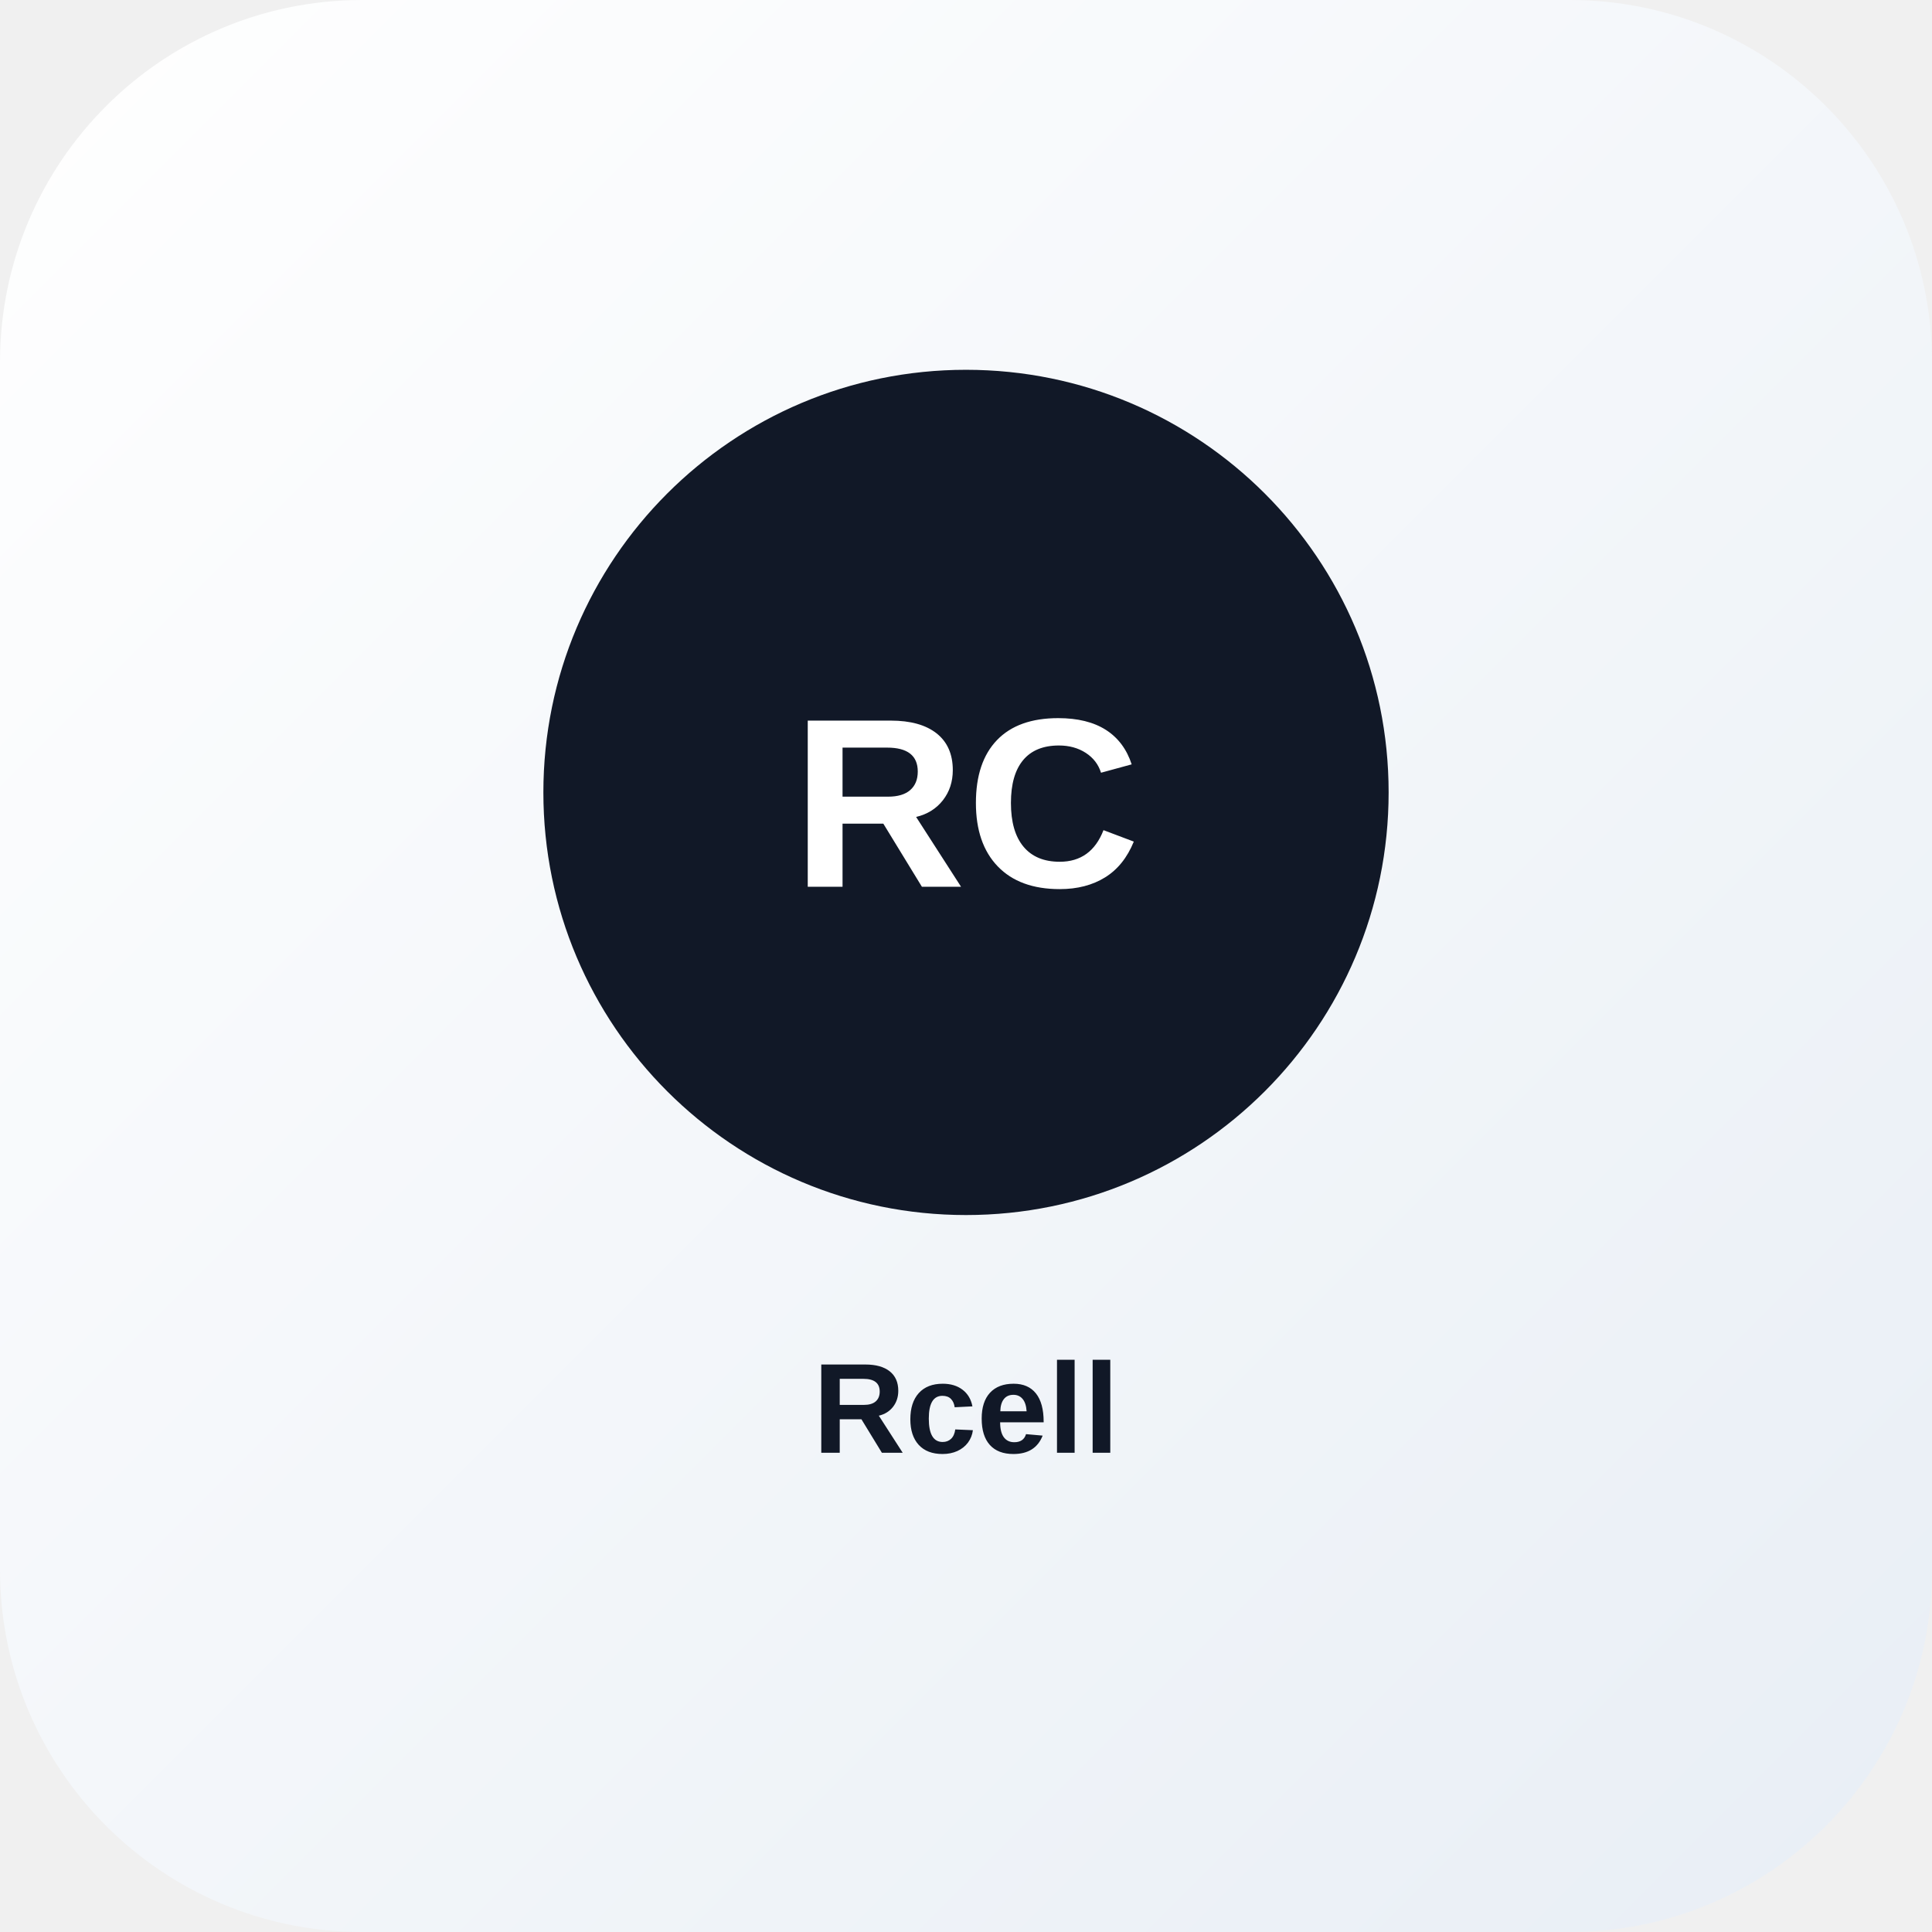
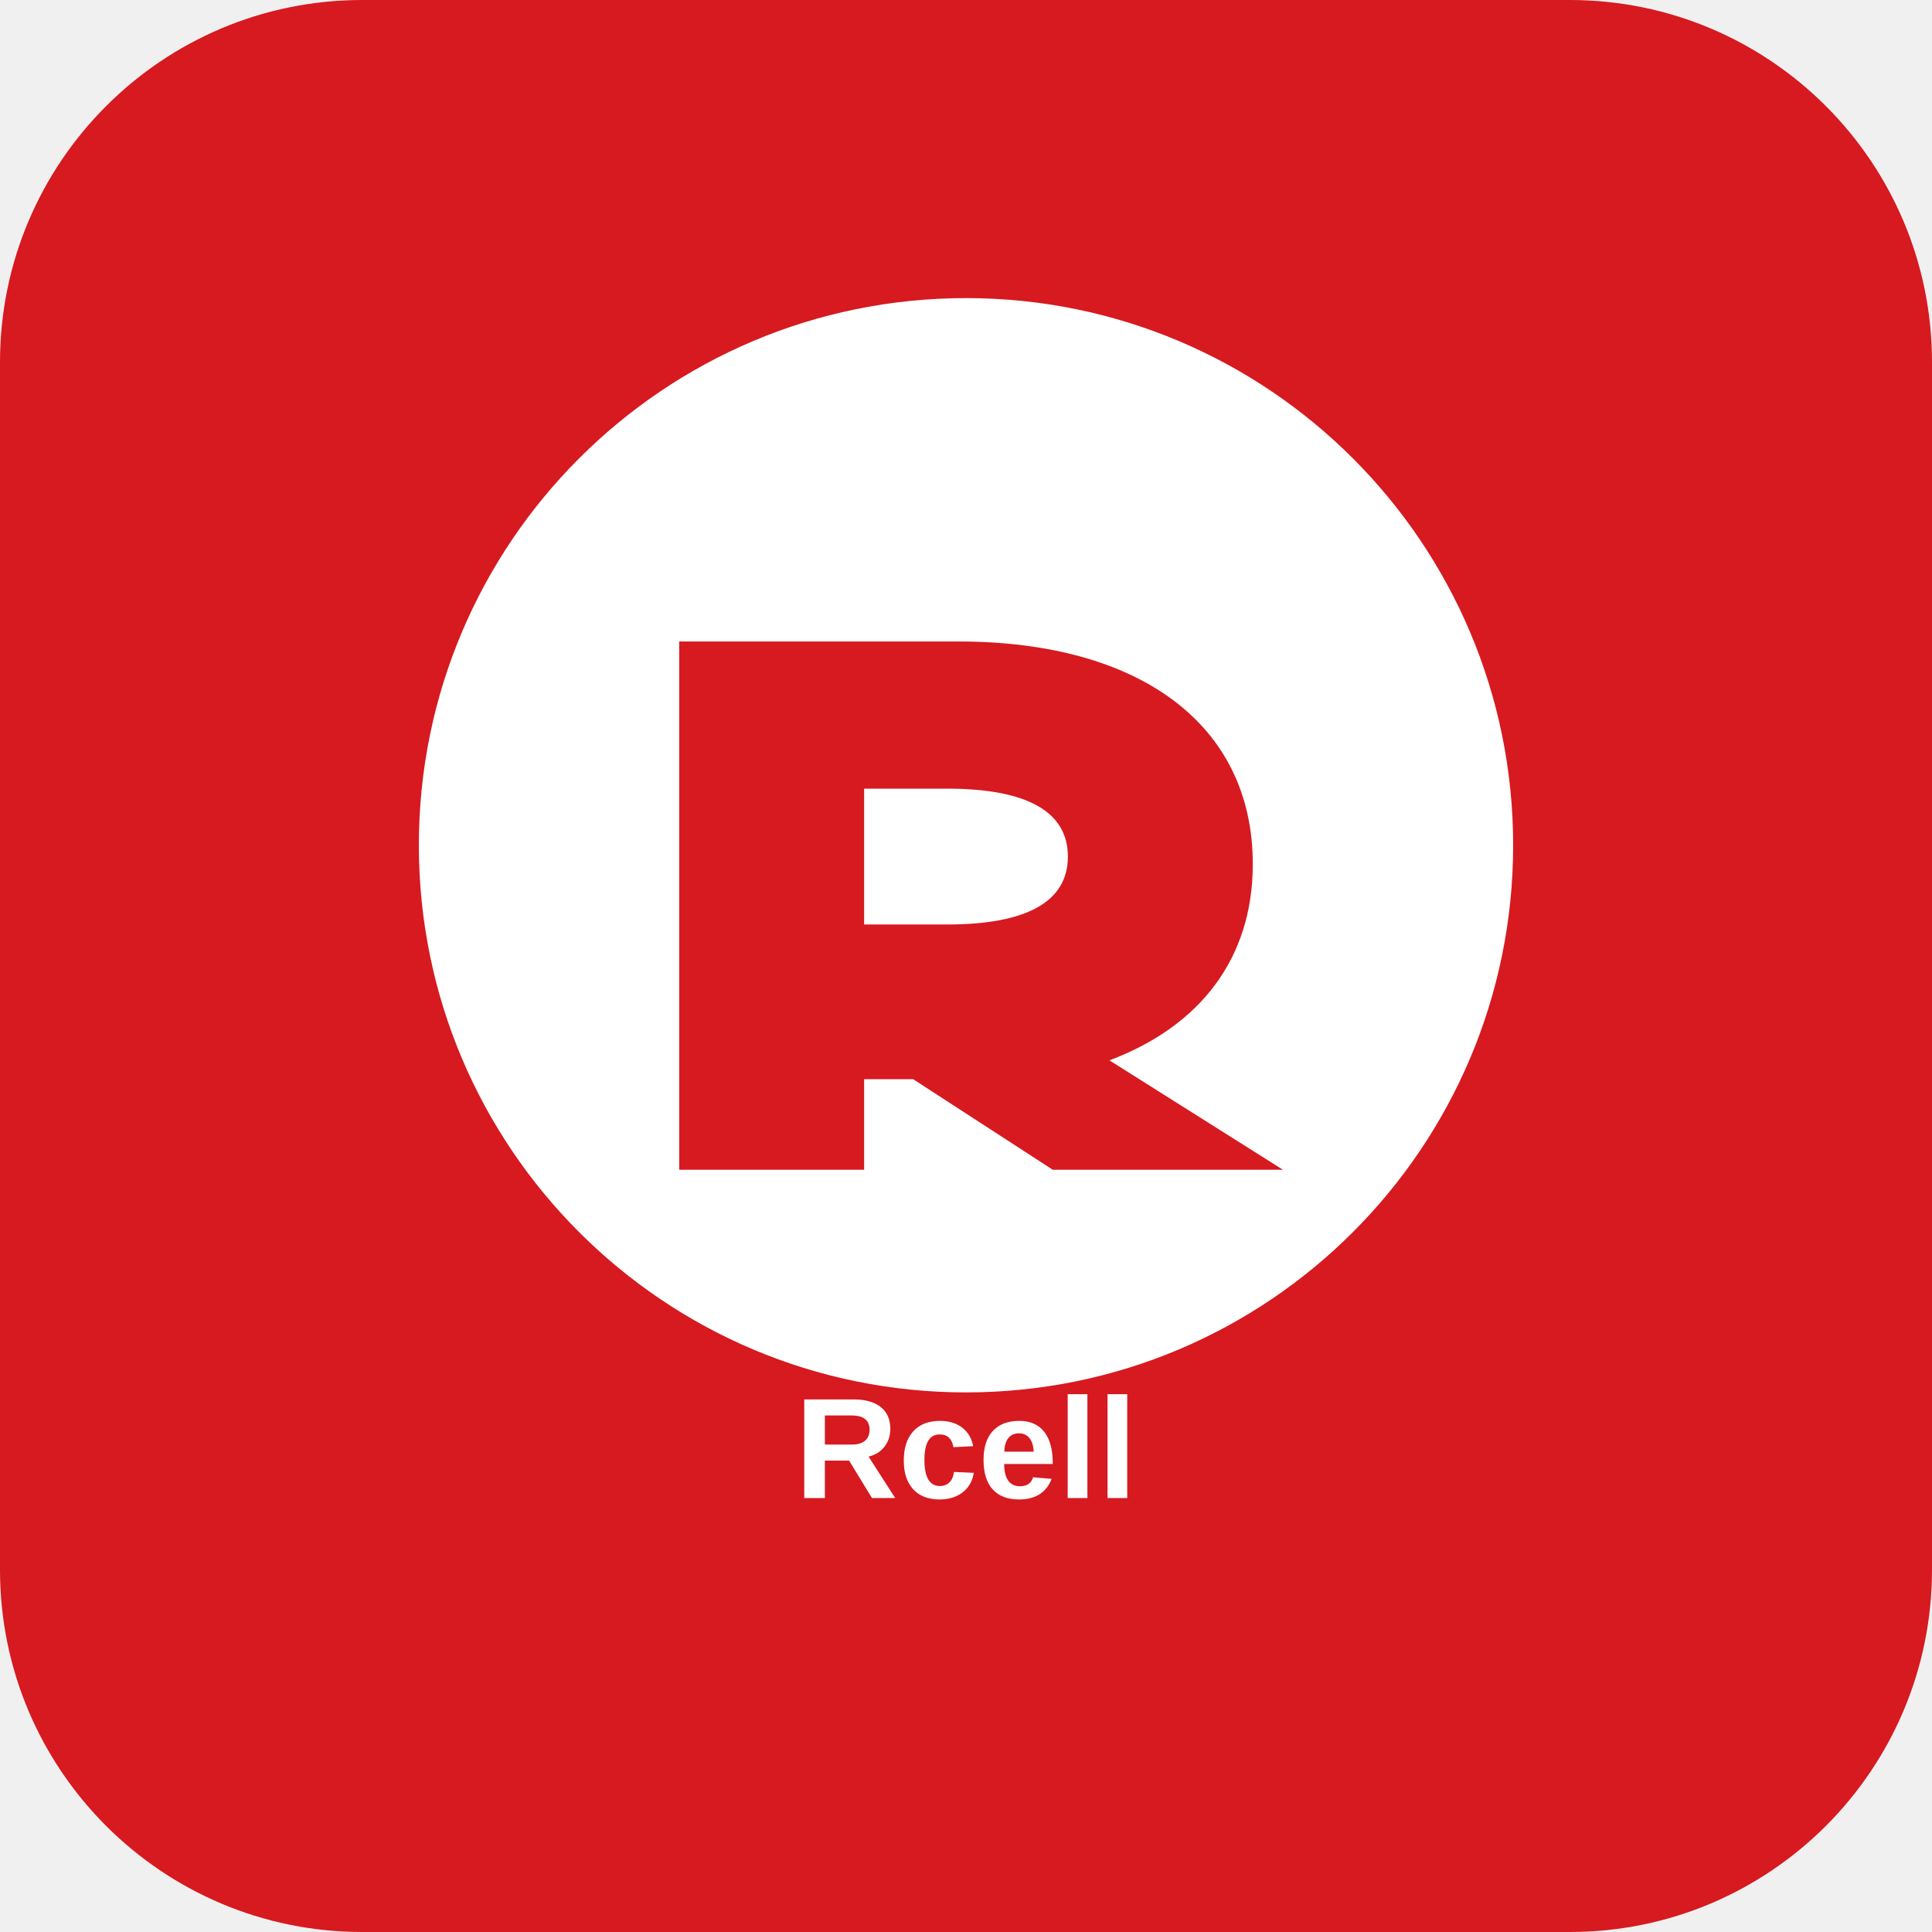
- <svg xmlns="http://www.w3.org/2000/svg" viewBox="0 0 512 512">
-   <defs>
-     <linearGradient id="g" x1="0" y1="0" x2="1" y2="1">
-       <stop offset="0" stop-color="#ffffff" />
-       <stop offset="1" stop-color="#e8eef5" />
-     </linearGradient>
-   </defs>
-   <rect width="512" height="512" rx="96" fill="url(#g)" />
-   <circle cx="256" cy="210" r="112" fill="#111827" />
-   <text x="256" y="235" text-anchor="middle" font-family="Arial, sans-serif" font-size="64" font-weight="700" fill="#fff">RC</text>
-   <text x="256" y="385" text-anchor="middle" font-family="Arial, sans-serif" font-size="34" font-weight="700" fill="#111827">Rcell</text>
+ <svg xmlns="http://www.w3.org/2000/svg" viewBox="0 0 512 512" role="img" aria-label="Rcell">
+   <rect width="512" height="512" rx="96" fill="#d71920" />
+   <circle cx="256" cy="224" r="145" fill="#fff" />
+   <path d="M180 310V170h74c48 0 78 22 78 59 0 25-14 43-38 52l46 29h-61l-37-24h-13v24zm49-65h22c21 0 32-6 32-18s-11-18-32-18h-22z" fill="#d71920" />
+   <text x="256" y="397" text-anchor="middle" font-family="Arial,sans-serif" font-size="38" font-weight="900" fill="#fff">Rcell</text>
</svg>
